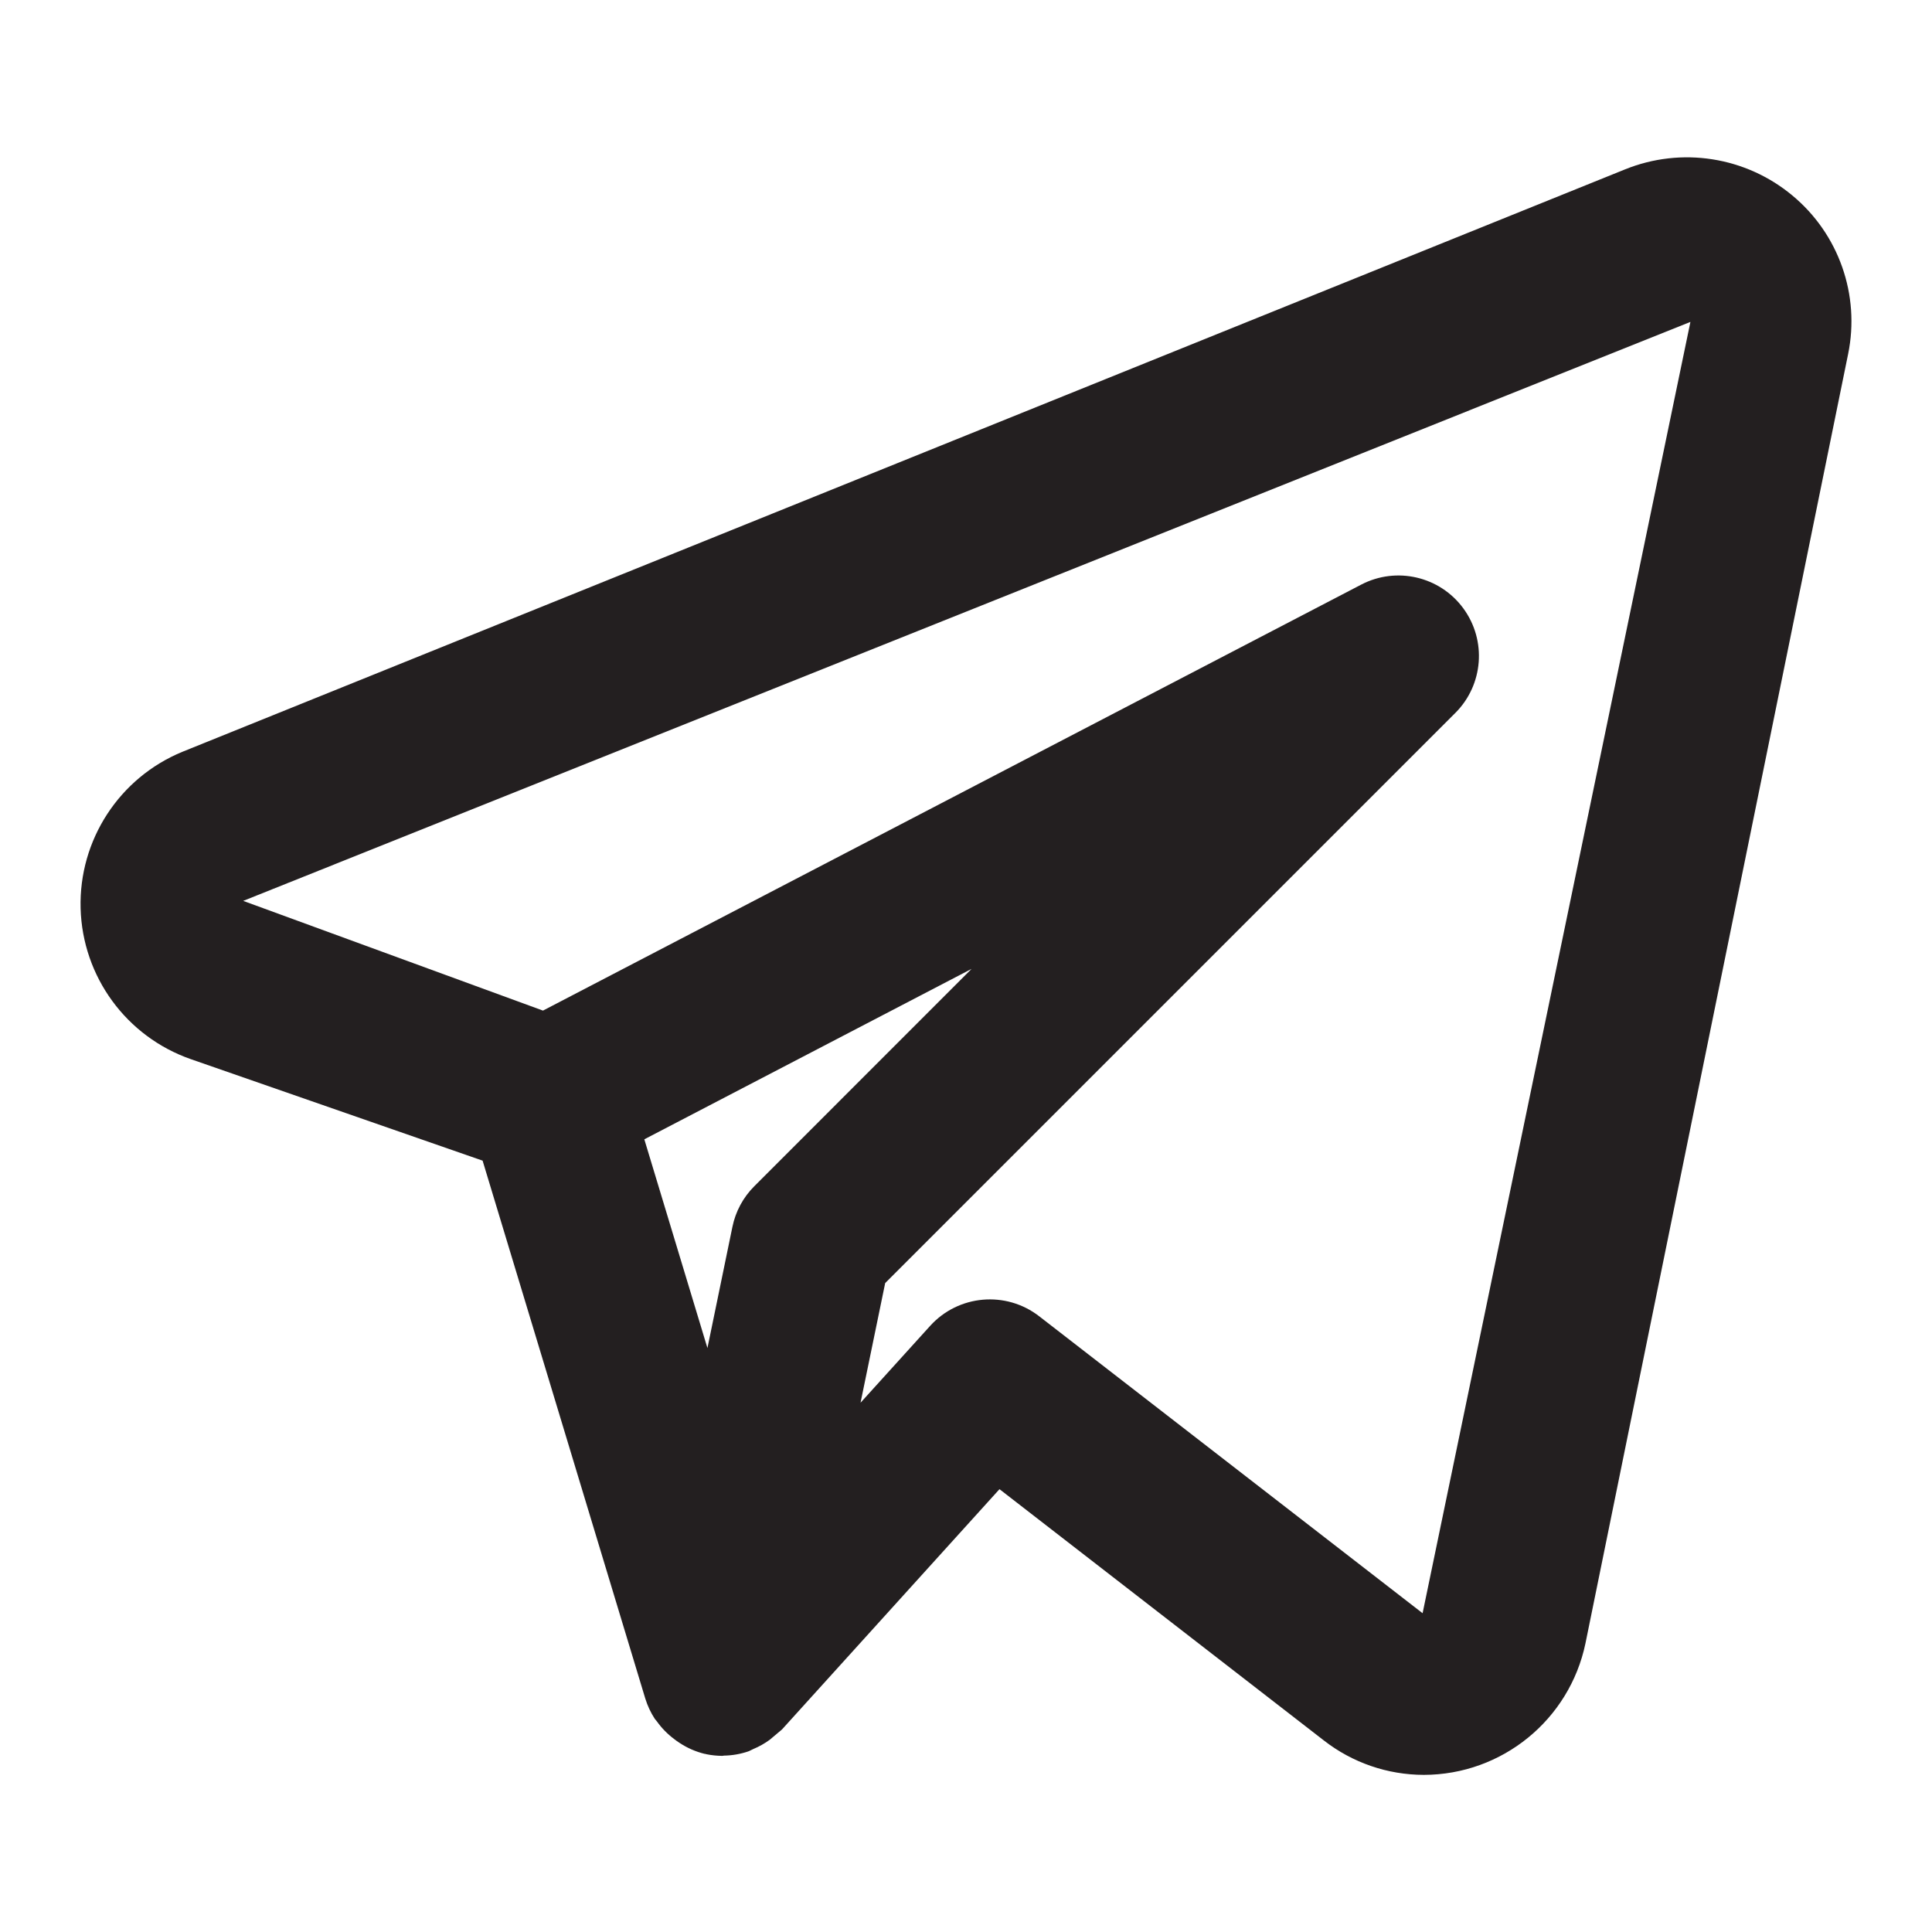
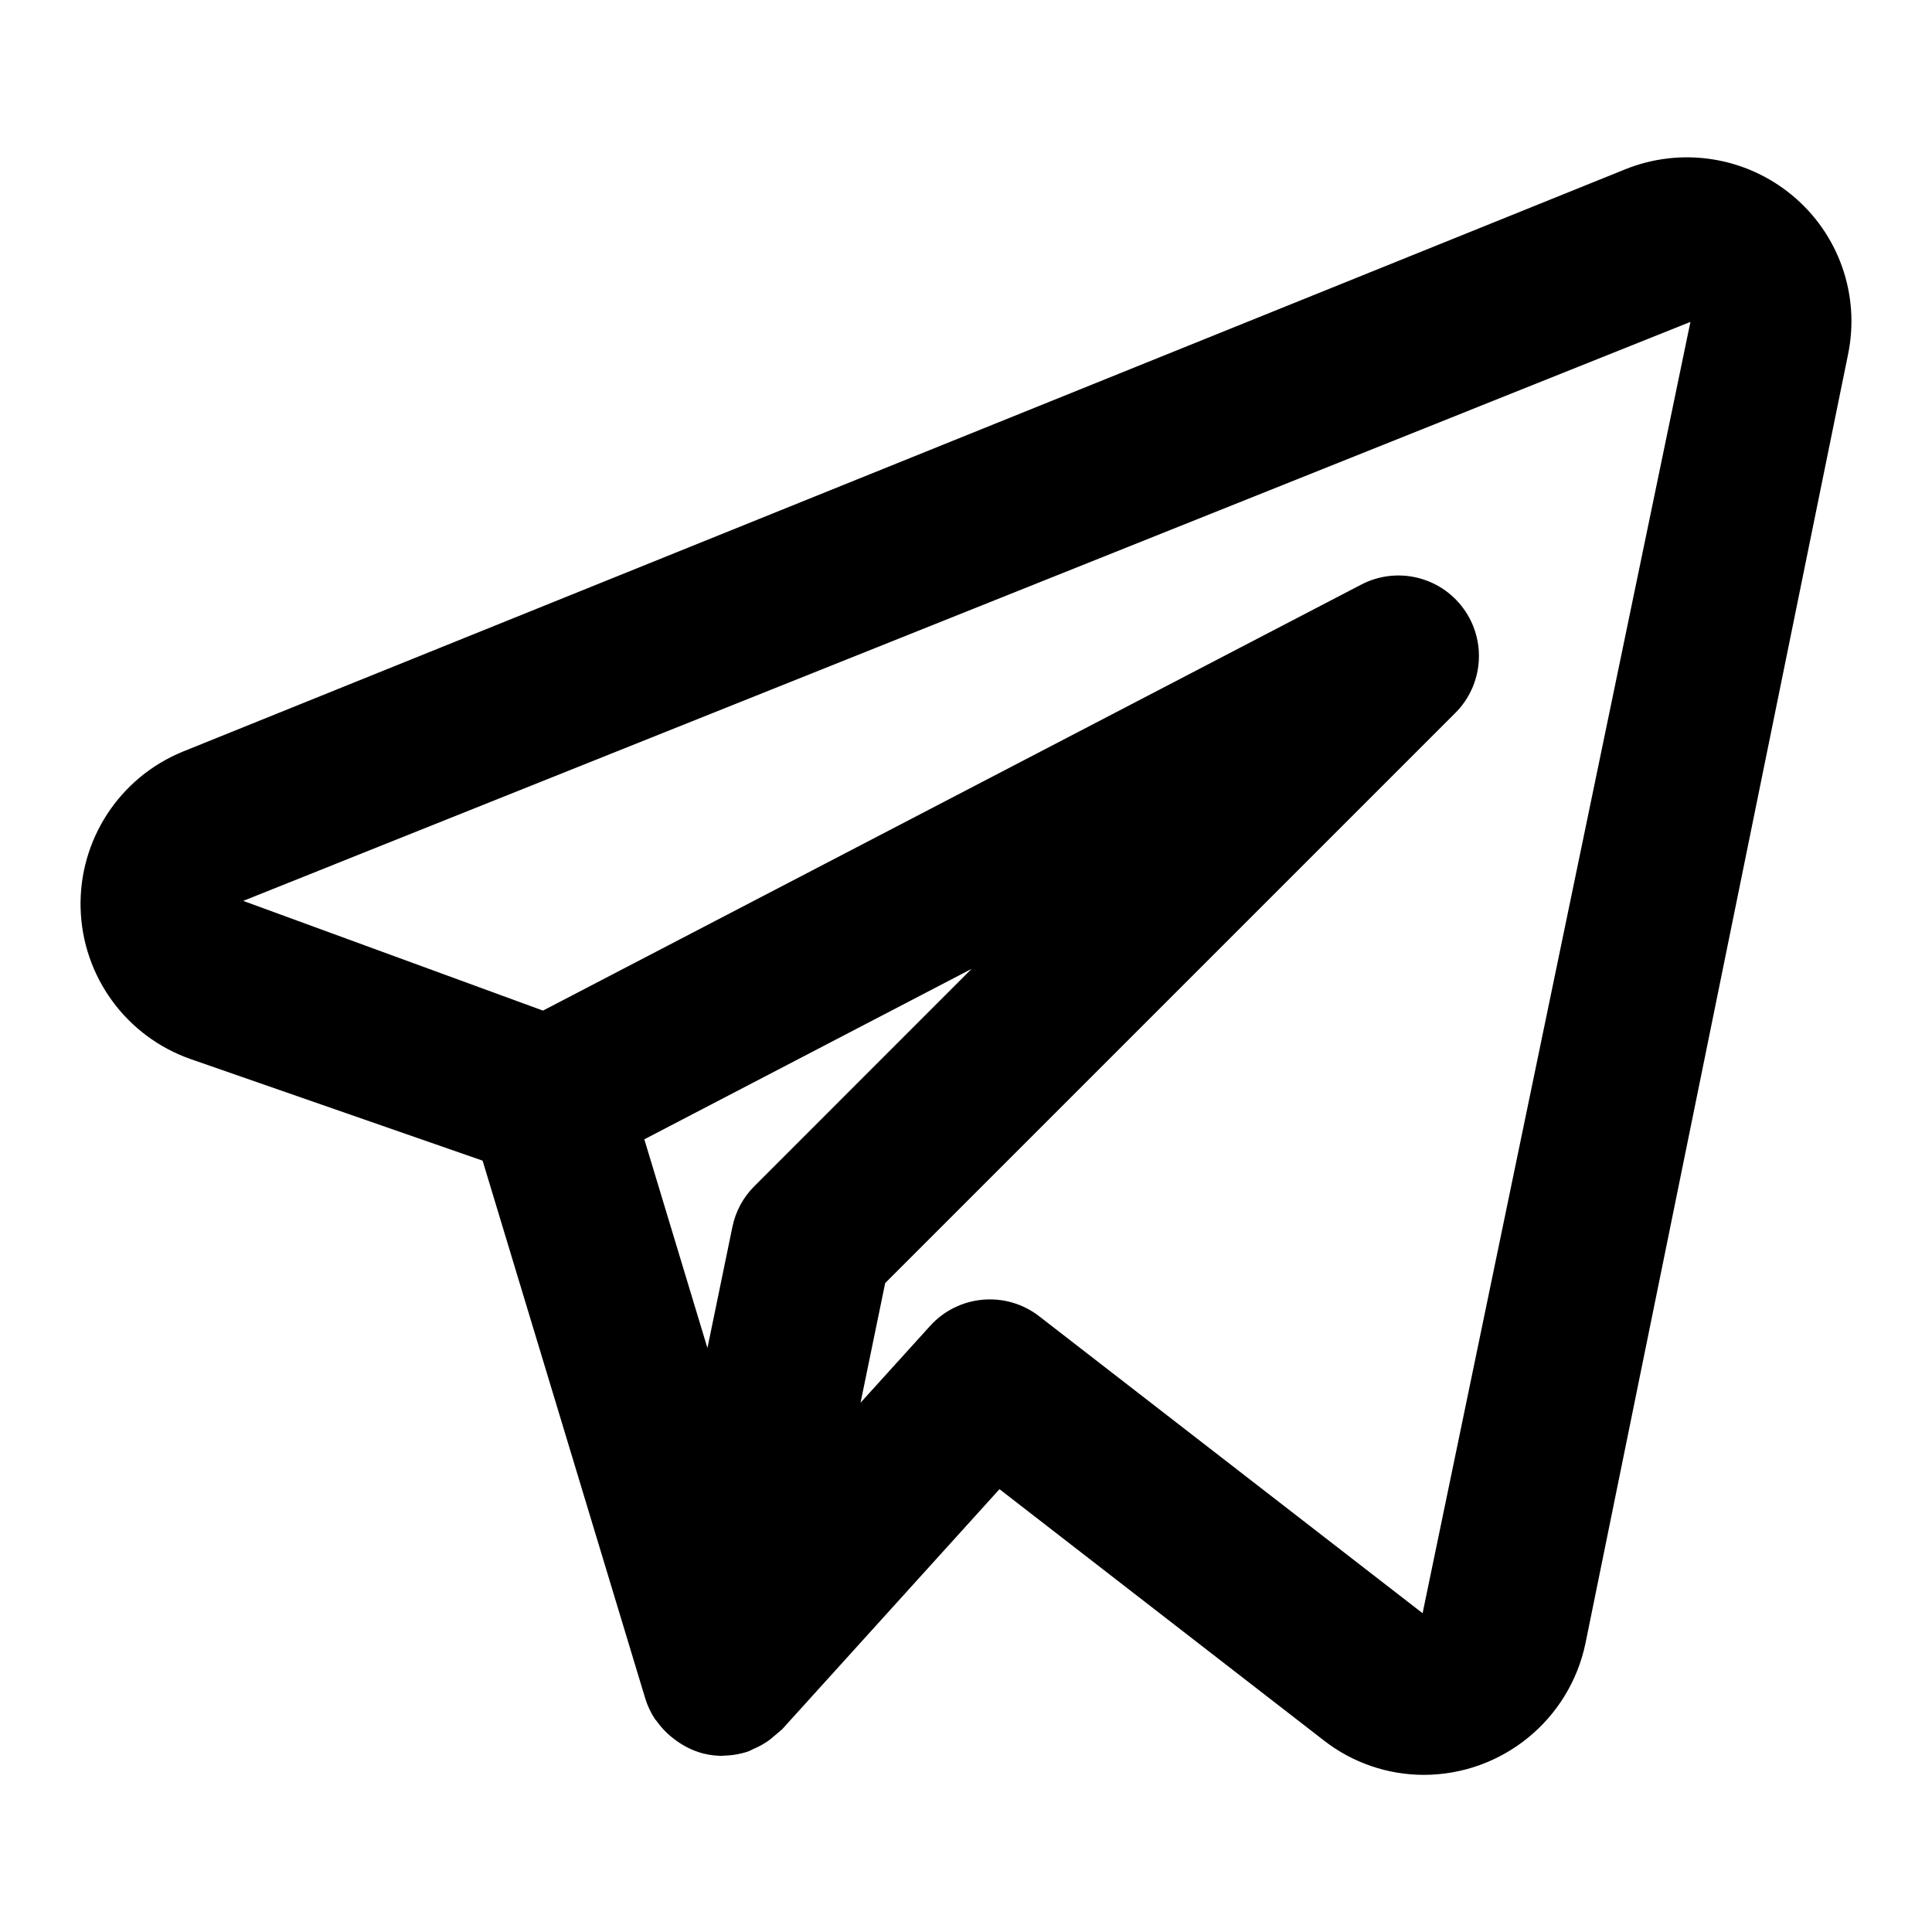
- <svg xmlns="http://www.w3.org/2000/svg" data-name="Layer 1" viewBox="0 0 24 24">
-   <path fill="#231f20" d="M22.265,2.428a2.048,2.048,0,0,0-2.078-.324L2.266,9.339a2.043,2.043,0,0,0,.104,3.818l3.625,1.261,2.021,6.682A.998.998,0,0,0,8.134,21.352c.008.012.019.021.027.033a.988.988,0,0,0,.211.216c.023.018.045.034.07.05a.986.986,0,0,0,.311.136l.012.001.007.003a1.022,1.022,0,0,0,.202.021c.007,0,.012-.003.019-.003a.993.993,0,0,0,.301-.052c.023-.008.042-.021.064-.03a.993.993,0,0,0,.204-.115,250.76,250.76,0,0,1,.152-.128L12.416,18.499l4.03,3.122a2.023,2.023,0,0,0,1.241.427A2.054,2.054,0,0,0,19.695,20.415L22.958,4.398A2.03,2.03,0,0,0,22.265,2.428ZM9.37,14.736a.994.994,0,0,0-.272.506l-.31,1.504-.784-2.593,4.065-2.117ZM17.672,20.04l-4.763-3.689a1.001,1.001,0,0,0-1.354.119l-.865.955.306-1.486,7.083-7.083a1.0 1,0,0,0-1.169-1.594L6.745,12.554,3.021,11.191,20.999,3.999Z" />
+ <svg xmlns="http://www.w3.org/2000/svg" id="Layer_1" data-name="Layer 1" viewBox="0 0 24 24">
+   <path d="M22.265,2.428a2.048,2.048,0,0,0-2.078-.324L2.266,9.339a2.043,2.043,0,0,0,.104,3.818l3.625,1.261,2.021,6.682A.998.998,0,0,0,8.134,21.352c.008.012.019.021.027.033a.988.988,0,0,0,.211.216c.023.018.045.034.07.05a.986.986,0,0,0,.311.136l.012.001.007.003a1.022,1.022,0,0,0,.202.021c.007,0,.012-.003.019-.003a.993.993,0,0,0,.301-.052c.023-.008.042-.021.064-.03a.993.993,0,0,0,.204-.115,250.76,250.76,0,0,1,.152-.128L12.416,18.499l4.03,3.122a2.023,2.023,0,0,0,1.241.427A2.054,2.054,0,0,0,19.695,20.415L22.958,4.398A2.03,2.03,0,0,0,22.265,2.428ZM9.37,14.736a.994.994,0,0,0-.272.506l-.31,1.504-.784-2.593,4.065-2.117ZM17.672,20.04l-4.763-3.689a1.001,1.001,0,0,0-1.354.119l-.865.955.306-1.486,7.083-7.083a1.0 1,0,0,0-1.169-1.594L6.745,12.554,3.021,11.191,20.999,3.999Z" />
</svg>
